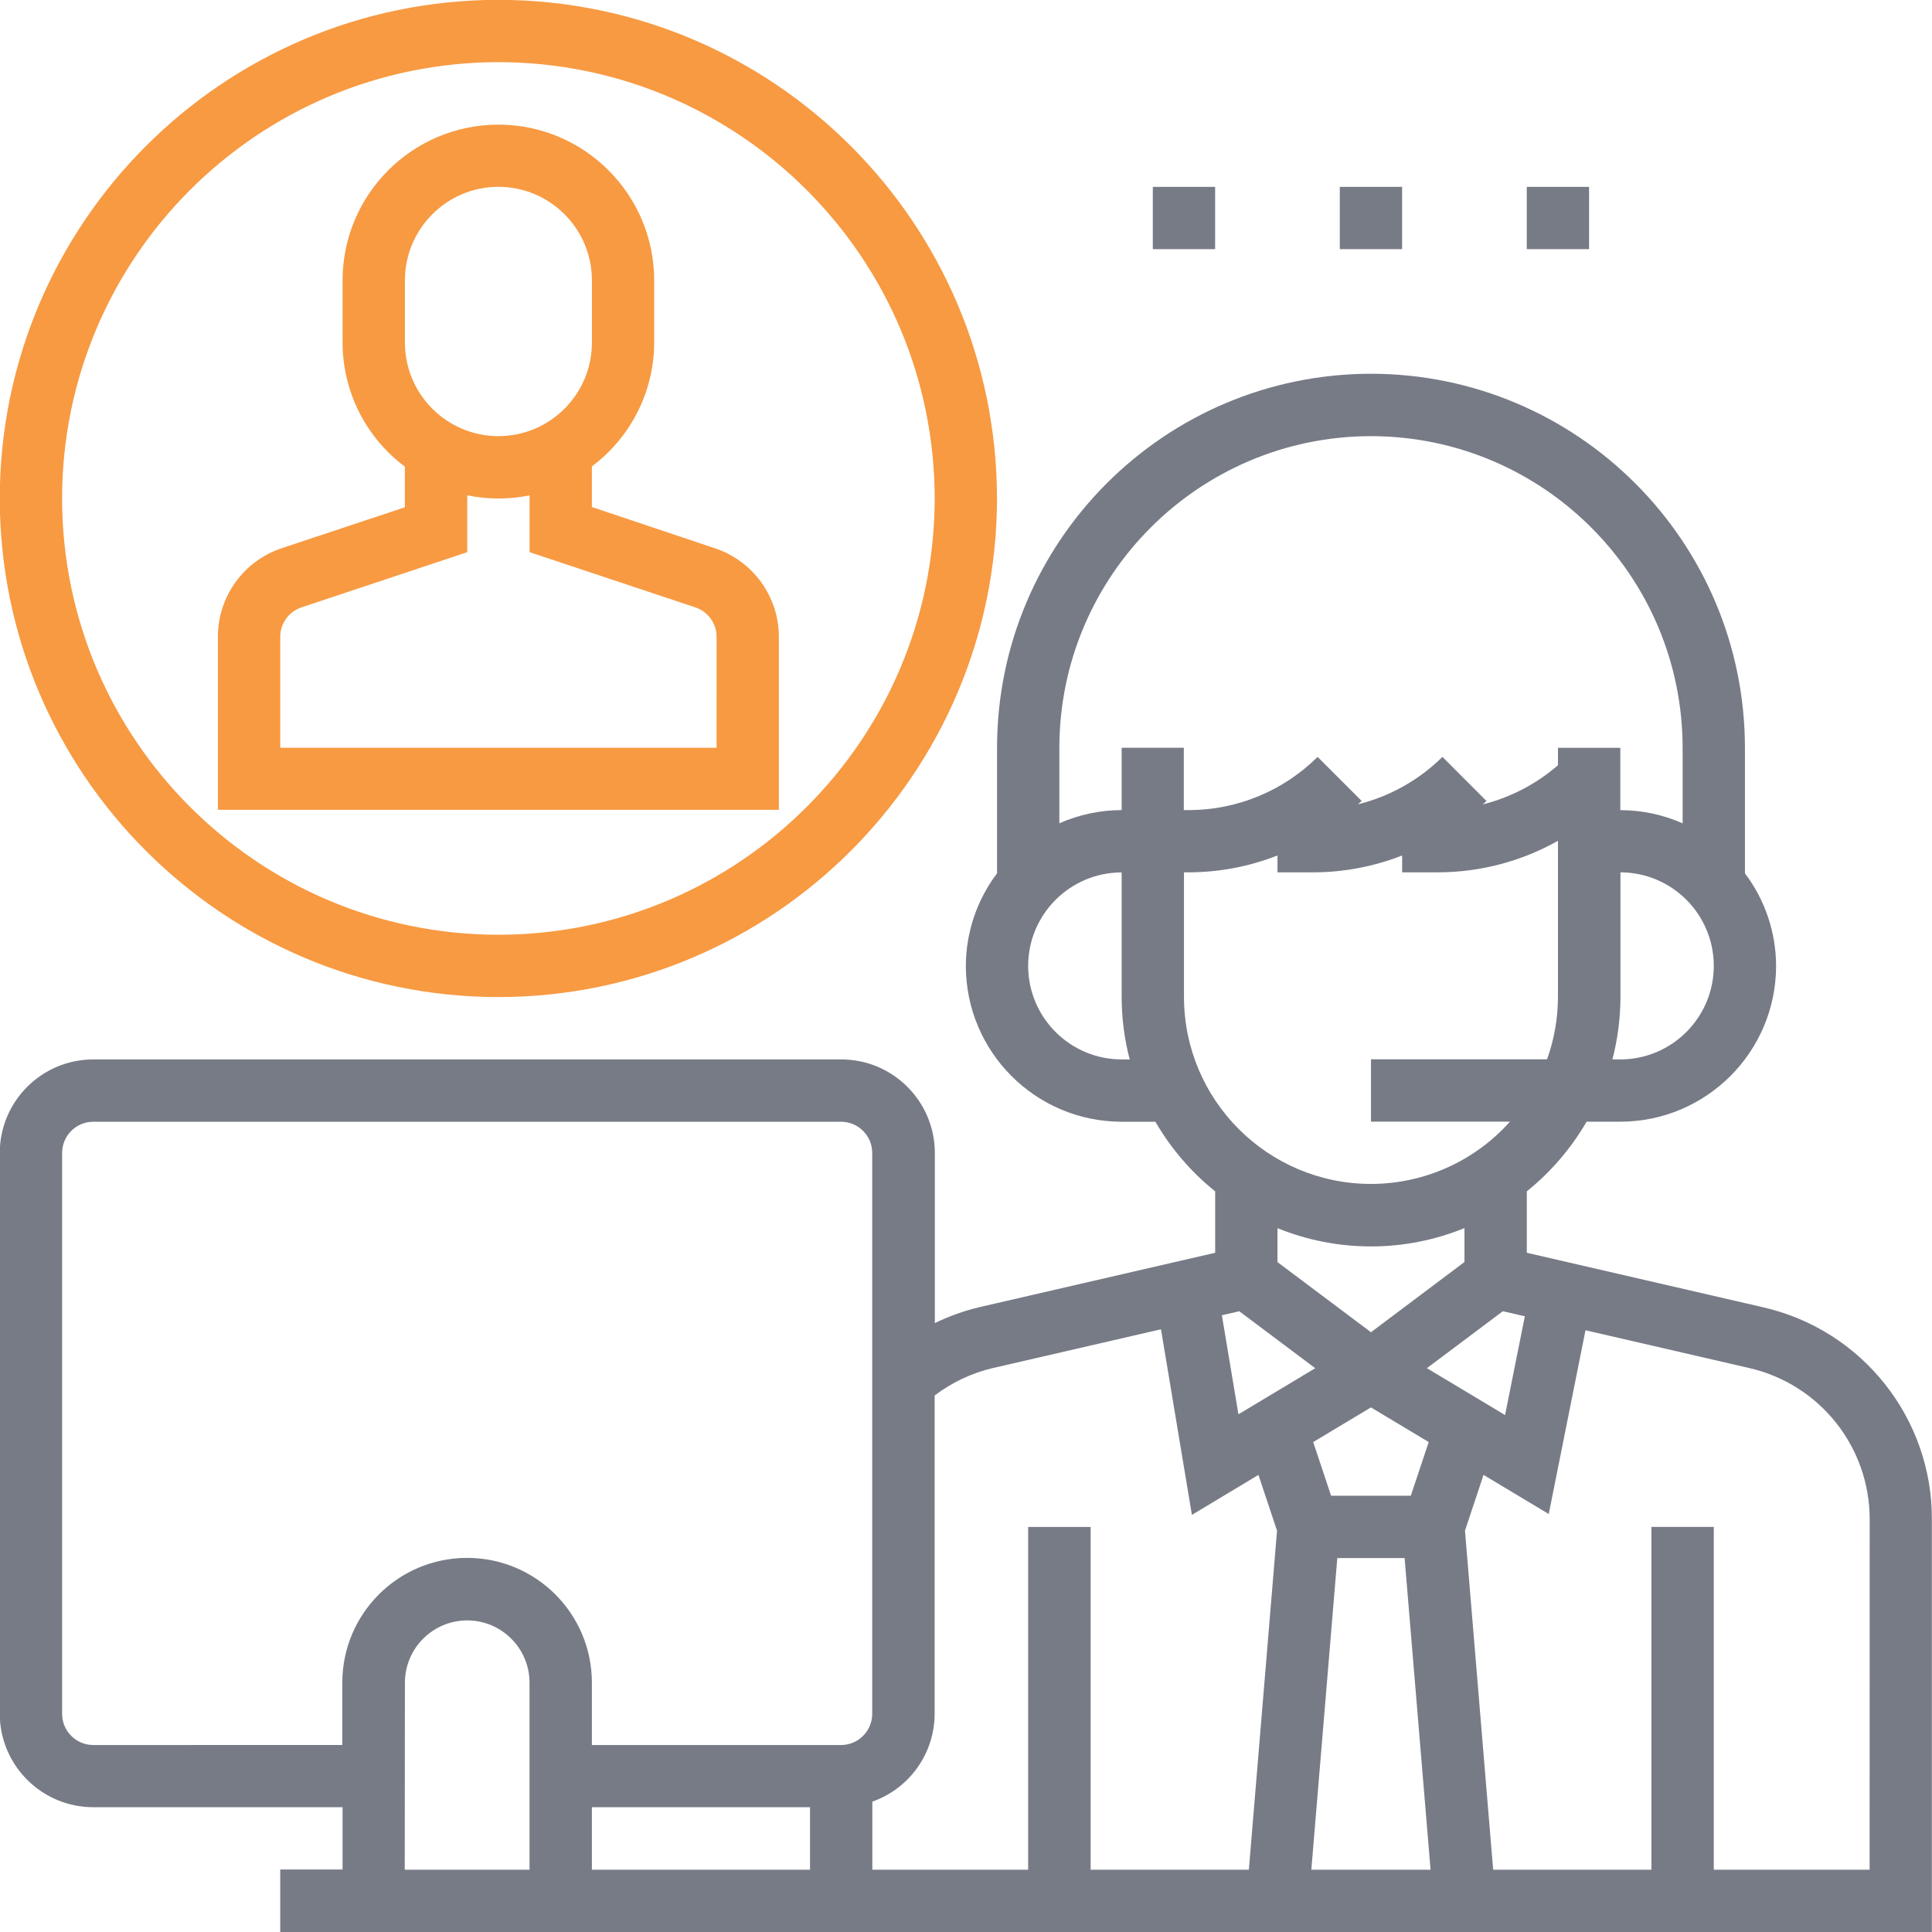
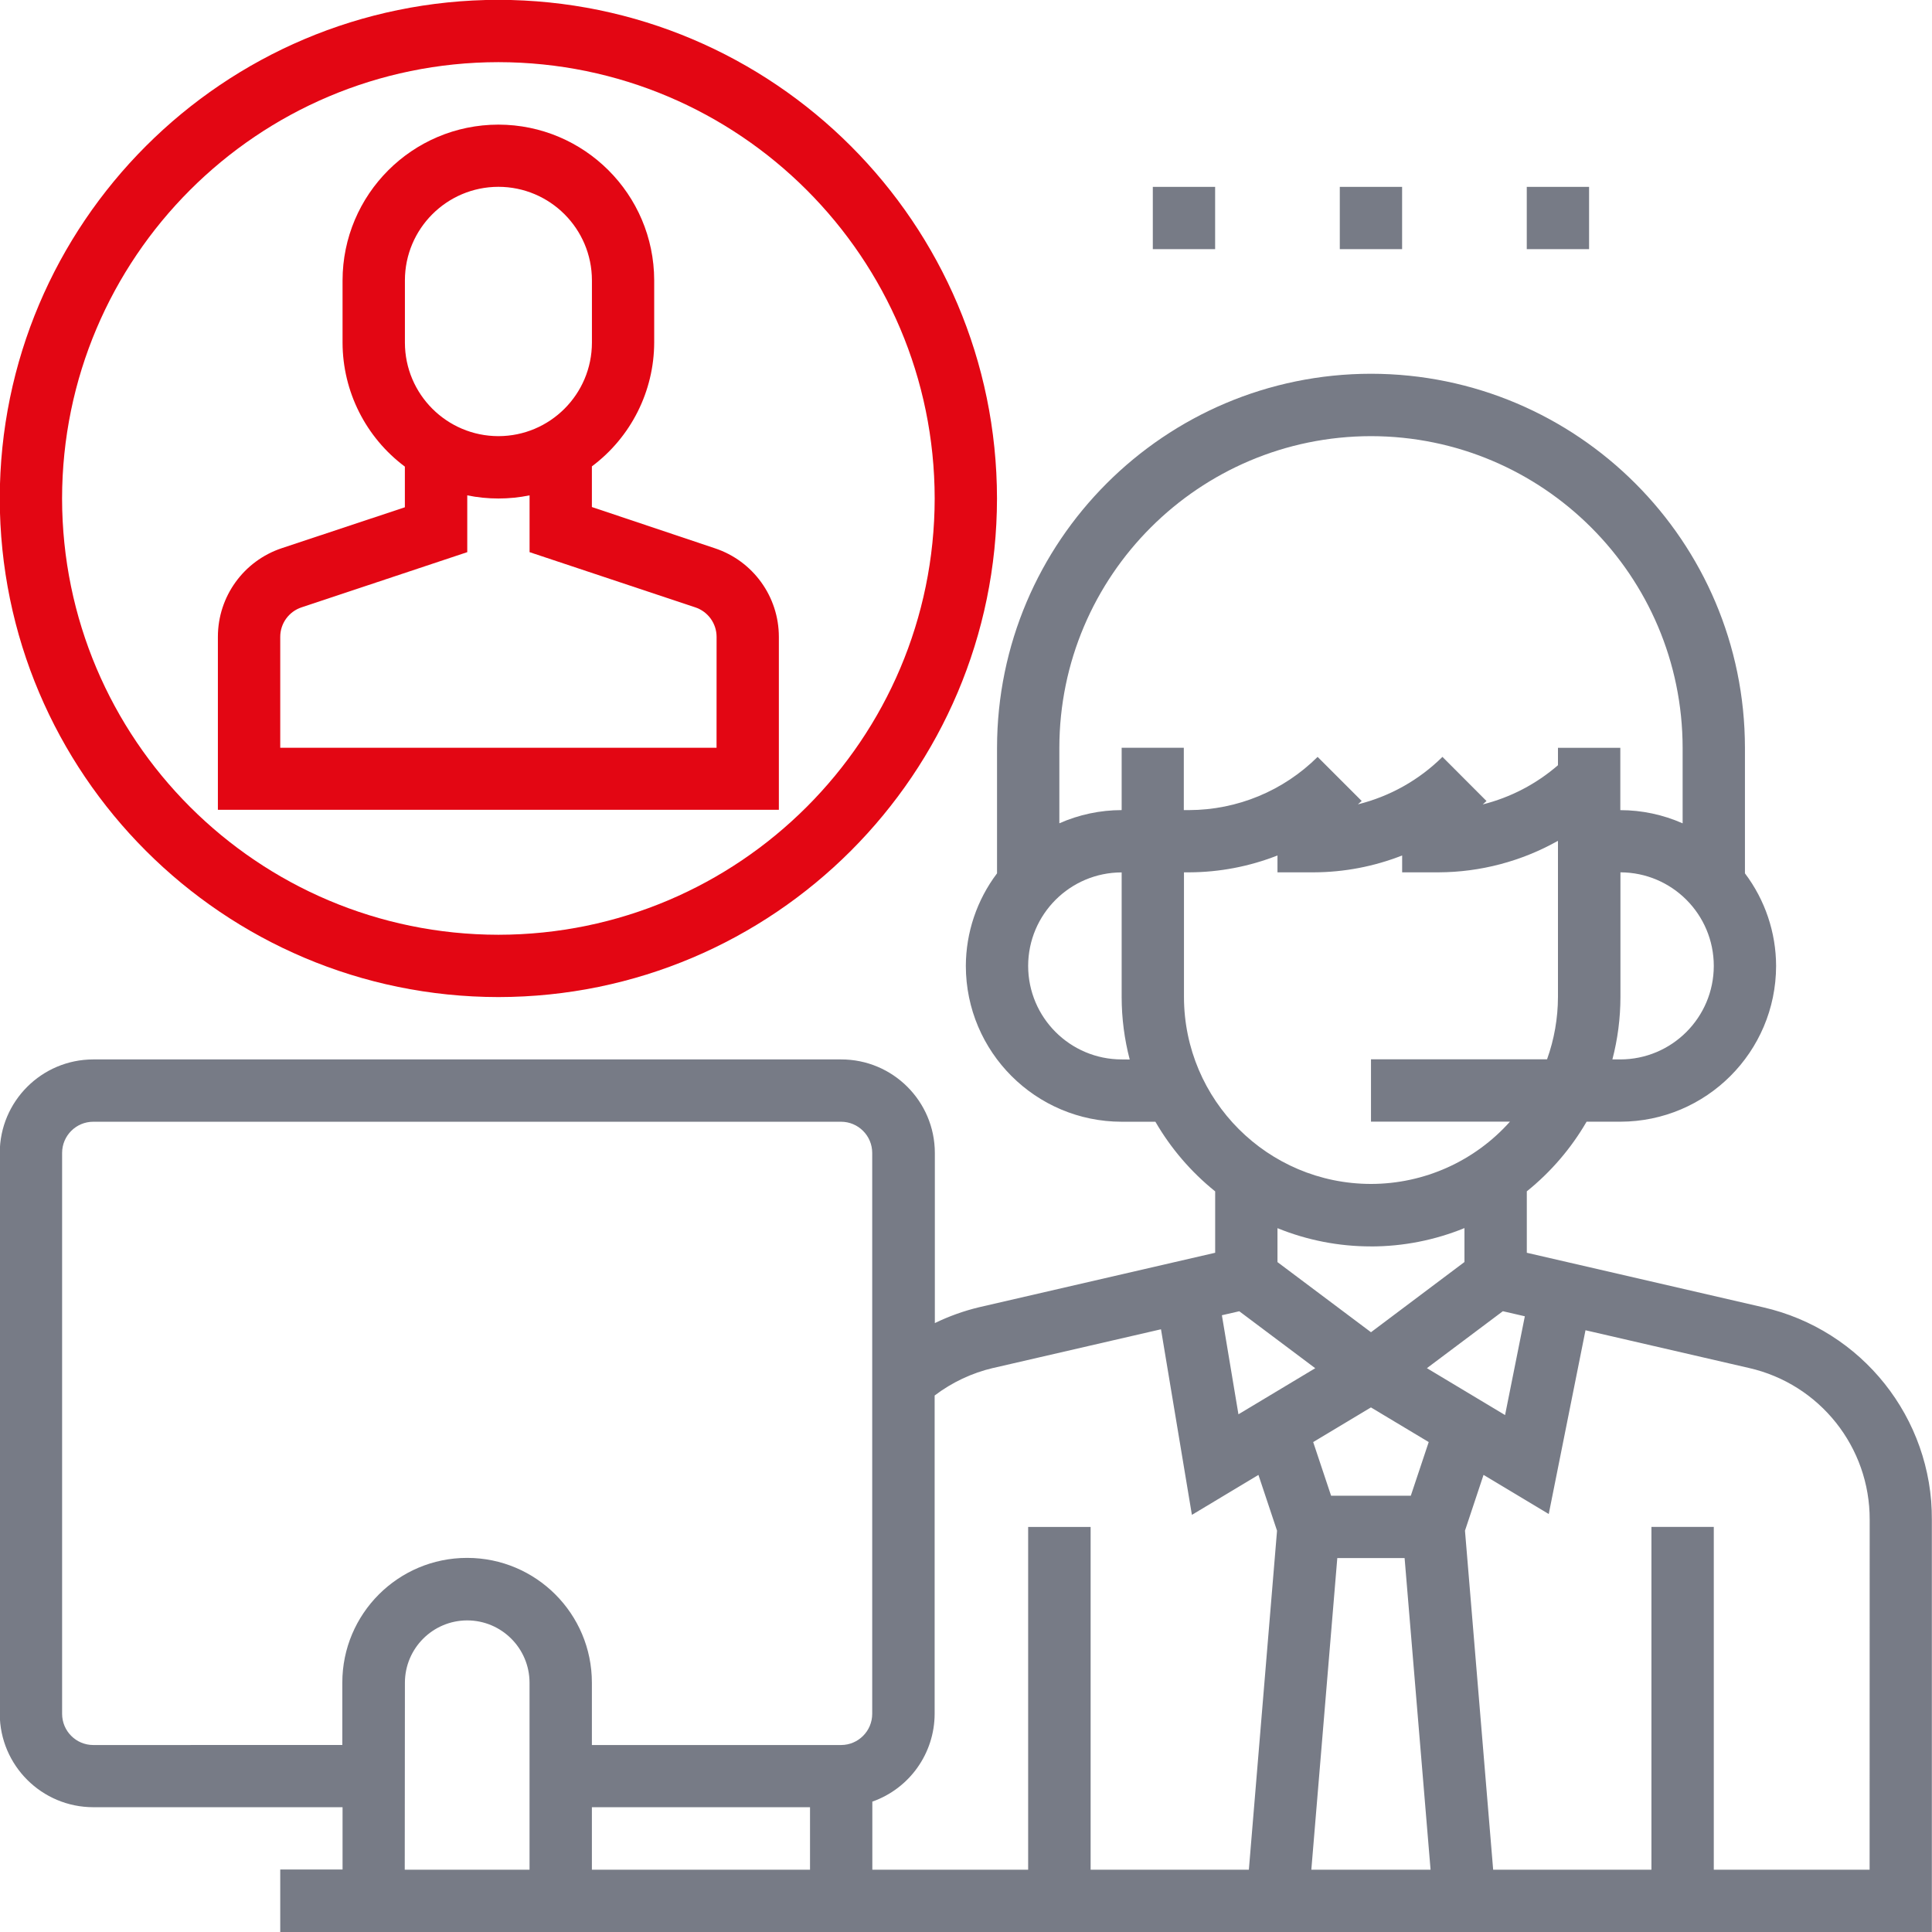
<svg xmlns="http://www.w3.org/2000/svg" width="47.994" height="47.996" viewBox="0 0 47.994 47.996">
  <defs>
-     <style>.a,.b{fill:none;}.b{clip-rule:evenodd;}.c{clip-path:url(#a);}.d{isolation:isolate;}.e{clip-path:url(#b);}.f{clip-path:url(#c);}.g{clip-path:url(#d);}.h{fill:#777b86;}.i{clip-path:url(#e);}.j{fill:#f79a42;}.k{clip-path:url(#g);}.l{clip-path:url(#i);}.m{clip-path:url(#j);}.n{clip-path:url(#k);}</style>
+     <style>.a,.b{fill:none;}.b{clip-rule:evenodd;}.c{clip-path:url(#a);}.d{isolation:isolate;}.e{clip-path:url(#b);}.f{clip-path:url(#c);}.g{clip-path:url(#d);}.h{fill:#777b86;}.i{clip-path:url(#e);}.j{fill:#E30613;}.k{clip-path:url(#g);}.l{clip-path:url(#i);}.m{clip-path:url(#j);}.n{clip-path:url(#k);}</style>
    <clipPath id="a">
      <path class="a" d="M.006,0H48V-48H.006Z" />
    </clipPath>
    <clipPath id="b">
      <rect class="a" width="48" height="48" transform="translate(0 -48)" />
    </clipPath>
    <clipPath id="c">
      <path class="b" d="M43.8-15.521l-5.864-1.353V-18.4a6.234,6.234,0,0,0,1.485-1.73h.838A3.875,3.875,0,0,0,44.129-24a3.833,3.833,0,0,0-.774-2.3v-3.121a9.3,9.3,0,0,0-9.29-9.29,9.3,9.3,0,0,0-9.29,9.29V-26.3A3.835,3.835,0,0,0,24-24a3.875,3.875,0,0,0,3.871,3.871h.838a6.222,6.222,0,0,0,1.485,1.73v1.525L24.33-15.521a5.388,5.388,0,0,0-1.1.394v-4.228A2.326,2.326,0,0,0,20.9-21.677H2.323A2.326,2.326,0,0,0,0-19.355V-5.419A2.326,2.326,0,0,0,2.323-3.1H8.516v1.548H6.968V0H48V-10.24A5.394,5.394,0,0,0,43.8-15.521Zm-13.007.1,1.887,1.415-1.908,1.145-.411-2.461ZM33.228-9.29H34.9l.645,7.742H32.583Zm1.826-1.548H33.074l-.445-1.333,1.435-.861,1.435.861Zm.4-3.169,1.887-1.415.546.126-.491,2.454Zm4.808-7.67h-.2a6.158,6.158,0,0,0,.2-1.548v-3.1A2.326,2.326,0,0,1,42.581-24,2.326,2.326,0,0,1,40.258-21.677ZM34.065-37.161a7.751,7.751,0,0,1,7.742,7.742v1.877a3.83,3.83,0,0,0-1.548-.328v-1.548H38.71v.432a4.539,4.539,0,0,1-1.869.974c.03-.029.063-.055.094-.084L35.84-29.193a4.531,4.531,0,0,1-2.1,1.179c.03-.029.063-.055.094-.084l-1.095-1.095a4.544,4.544,0,0,1-3.191,1.322h-.133v-1.548H27.871v1.548a3.83,3.83,0,0,0-1.548.328v-1.877A7.751,7.751,0,0,1,34.065-37.161ZM27.871-21.677A2.326,2.326,0,0,1,25.548-24a2.326,2.326,0,0,1,2.323-2.323v3.1a6.158,6.158,0,0,0,.2,1.548Zm1.548-1.548v-3.1h.133a6.051,6.051,0,0,0,2.19-.419v.419h.907a6.051,6.051,0,0,0,2.19-.419v.419h.907a6.093,6.093,0,0,0,2.964-.783v3.88a4.621,4.621,0,0,1-.271,1.548H34.065v1.548h3.453a4.629,4.629,0,0,1-3.453,1.548A4.65,4.65,0,0,1,29.419-23.226Zm4.645,6.194a6.15,6.15,0,0,0,2.323-.456v.843L34.065-14.9l-2.323-1.742v-.843A6.15,6.15,0,0,0,34.065-17.032Zm-9.387,3.02,4.171-.962.768,4.61,1.653-.992.462,1.386-.7,8.422H27.1v-8.516H25.548v8.516H21.677V-3.239a2.319,2.319,0,0,0,1.548-2.18v-7.909A3.872,3.872,0,0,1,24.677-14.012ZM14.71-1.548h5.419V-3.1H14.71ZM2.323-4.645a.775.775,0,0,1-.774-.774V-19.355a.775.775,0,0,1,.774-.774H20.9a.775.775,0,0,1,.774.774V-5.419a.775.775,0,0,1-.774.774H14.71V-6.194a3.1,3.1,0,0,0-3.1-3.1,3.1,3.1,0,0,0-3.1,3.1v1.548Zm7.742-1.548a1.55,1.55,0,0,1,1.548-1.548,1.55,1.55,0,0,1,1.548,1.548v4.645h-3.1ZM46.452-1.548H42.581v-8.516H41.032v8.516H37.1L36.4-9.97l.461-1.386,1.62.972.913-4.565,4.06.937a3.853,3.853,0,0,1,3,3.771Z" />
    </clipPath>
    <clipPath id="d">
      <path class="a" d="M0,0H48V-48H0Z" />
    </clipPath>
    <clipPath id="e">
      <path class="b" d="M19.355-32.175a2.319,2.319,0,0,0-1.588-2.2L14.71-35.4v-1.01a3.855,3.855,0,0,0,1.548-3.077v-1.548A3.875,3.875,0,0,0,12.387-44.9a3.875,3.875,0,0,0-3.871,3.871v1.548a3.853,3.853,0,0,0,1.548,3.077v1.01L7.007-34.378a2.32,2.32,0,0,0-1.588,2.2v4.3H19.355Zm-9.29-8.857a2.326,2.326,0,0,1,2.323-2.323,2.326,2.326,0,0,1,2.323,2.323v1.548a2.326,2.326,0,0,1-2.323,2.323,2.326,2.326,0,0,1-2.323-2.323Zm7.742,11.613H6.968v-2.755a.772.772,0,0,1,.53-.734l4.116-1.371v-1.411a3.871,3.871,0,0,0,.774.078,3.871,3.871,0,0,0,.774-.078v1.411l4.116,1.371a.773.773,0,0,1,.53.734Z" />
    </clipPath>
    <clipPath id="g">
      <path class="b" d="M12.387-23.226A12.4,12.4,0,0,0,24.774-35.613,12.4,12.4,0,0,0,12.387-48,12.4,12.4,0,0,0,0-35.613,12.4,12.4,0,0,0,12.387-23.226Zm0-23.226A10.85,10.85,0,0,1,23.226-35.613,10.85,10.85,0,0,1,12.387-24.774,10.85,10.85,0,0,1,1.548-35.613,10.85,10.85,0,0,1,12.387-46.452Z" />
    </clipPath>
    <clipPath id="i">
      <path class="a" d="M28.645-41.806h1.548v-1.548H28.645Z" />
    </clipPath>
    <clipPath id="j">
      <path class="a" d="M33.29-41.806h1.548v-1.548H33.29Z" />
    </clipPath>
    <clipPath id="k">
      <path class="a" d="M37.935-41.806h1.548v-1.548H37.935Z" />
    </clipPath>
  </defs>
  <g transform="translate(-0.006 47.996)">
    <g class="c">
      <g class="d">
        <g class="e">
          <g class="f">
            <g class="g">
              <path class="h" d="M-5-43.71H53V5H-5Z" />
            </g>
          </g>
          <g class="i">
            <g class="g">
              <path class="j" d="M.419-49.9H24.355v27.032H.419Z" />
            </g>
          </g>
          <g class="k">
            <g class="g">
              <path class="j" d="M-5-53H29.774v34.774H-5Z" />
            </g>
          </g>
        </g>
      </g>
    </g>
    <g class="l">
      <path class="h" d="M23.645-48.355H35.194v11.548H23.645Z" />
    </g>
    <g class="m">
      <path class="h" d="M28.29-48.355H39.839v11.548H28.29Z" />
    </g>
    <g class="n">
      <path class="h" d="M32.935-48.355H44.484v11.548H32.935Z" />
    </g>
  </g>
</svg>
